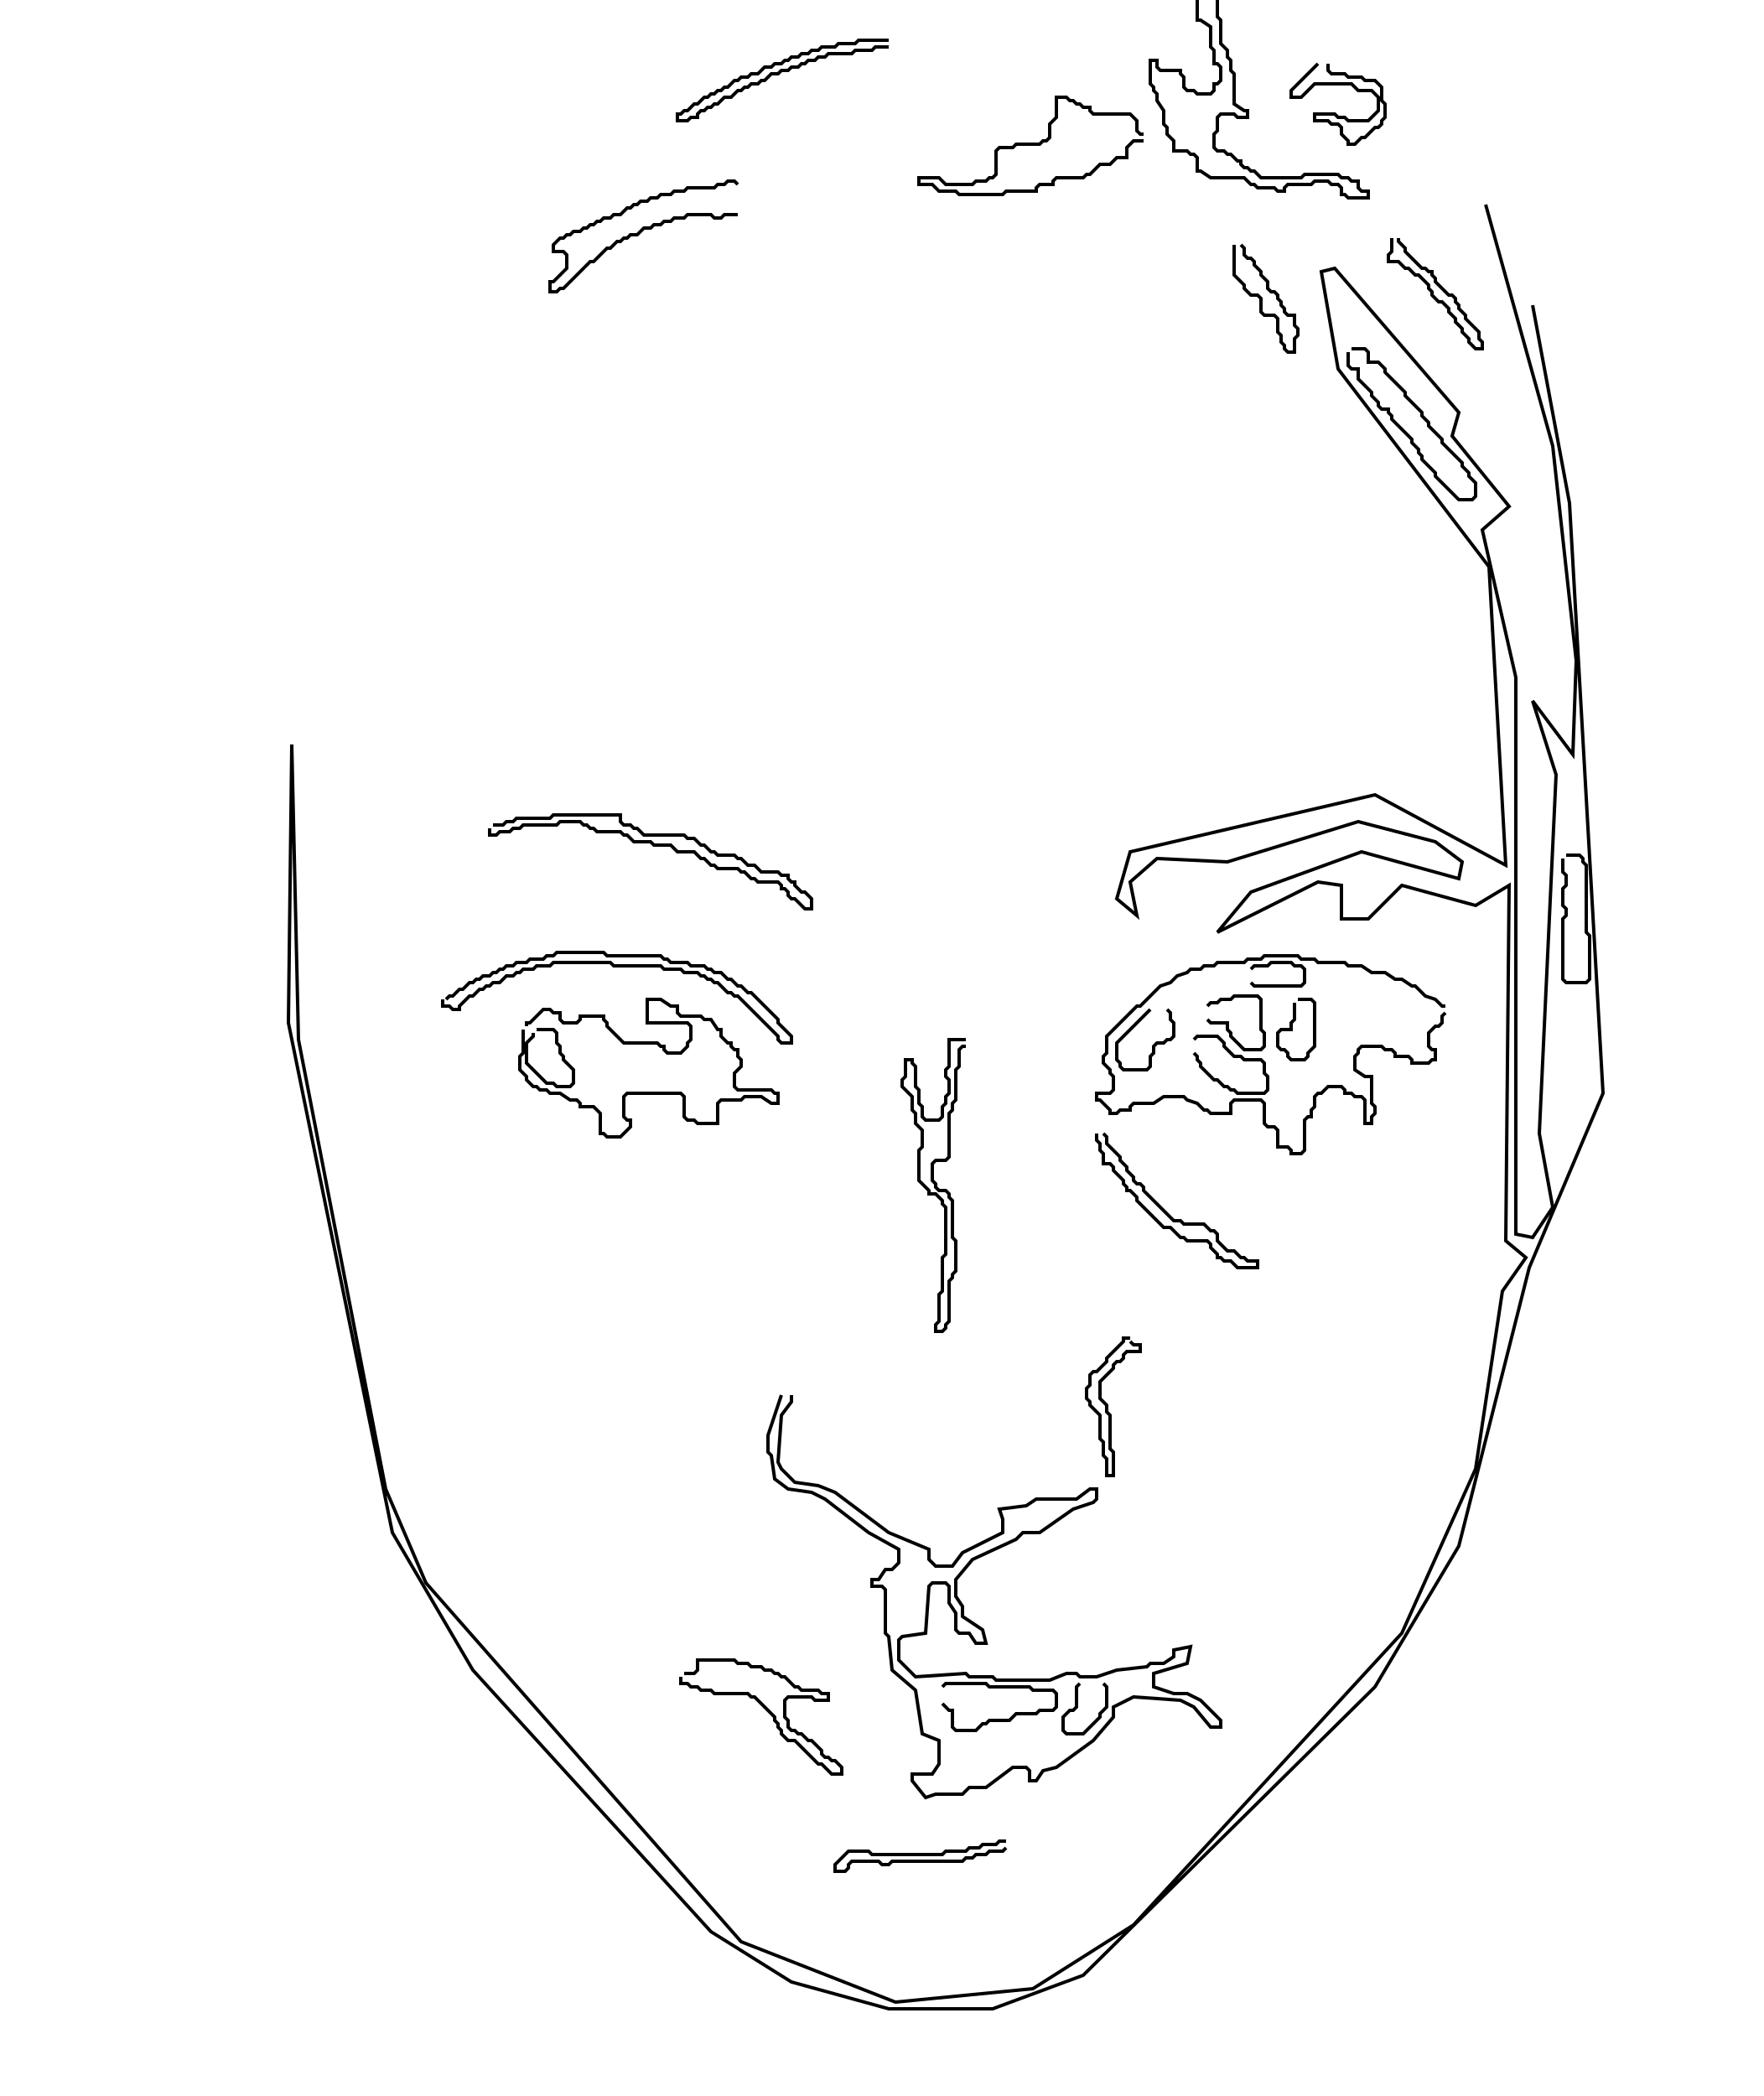
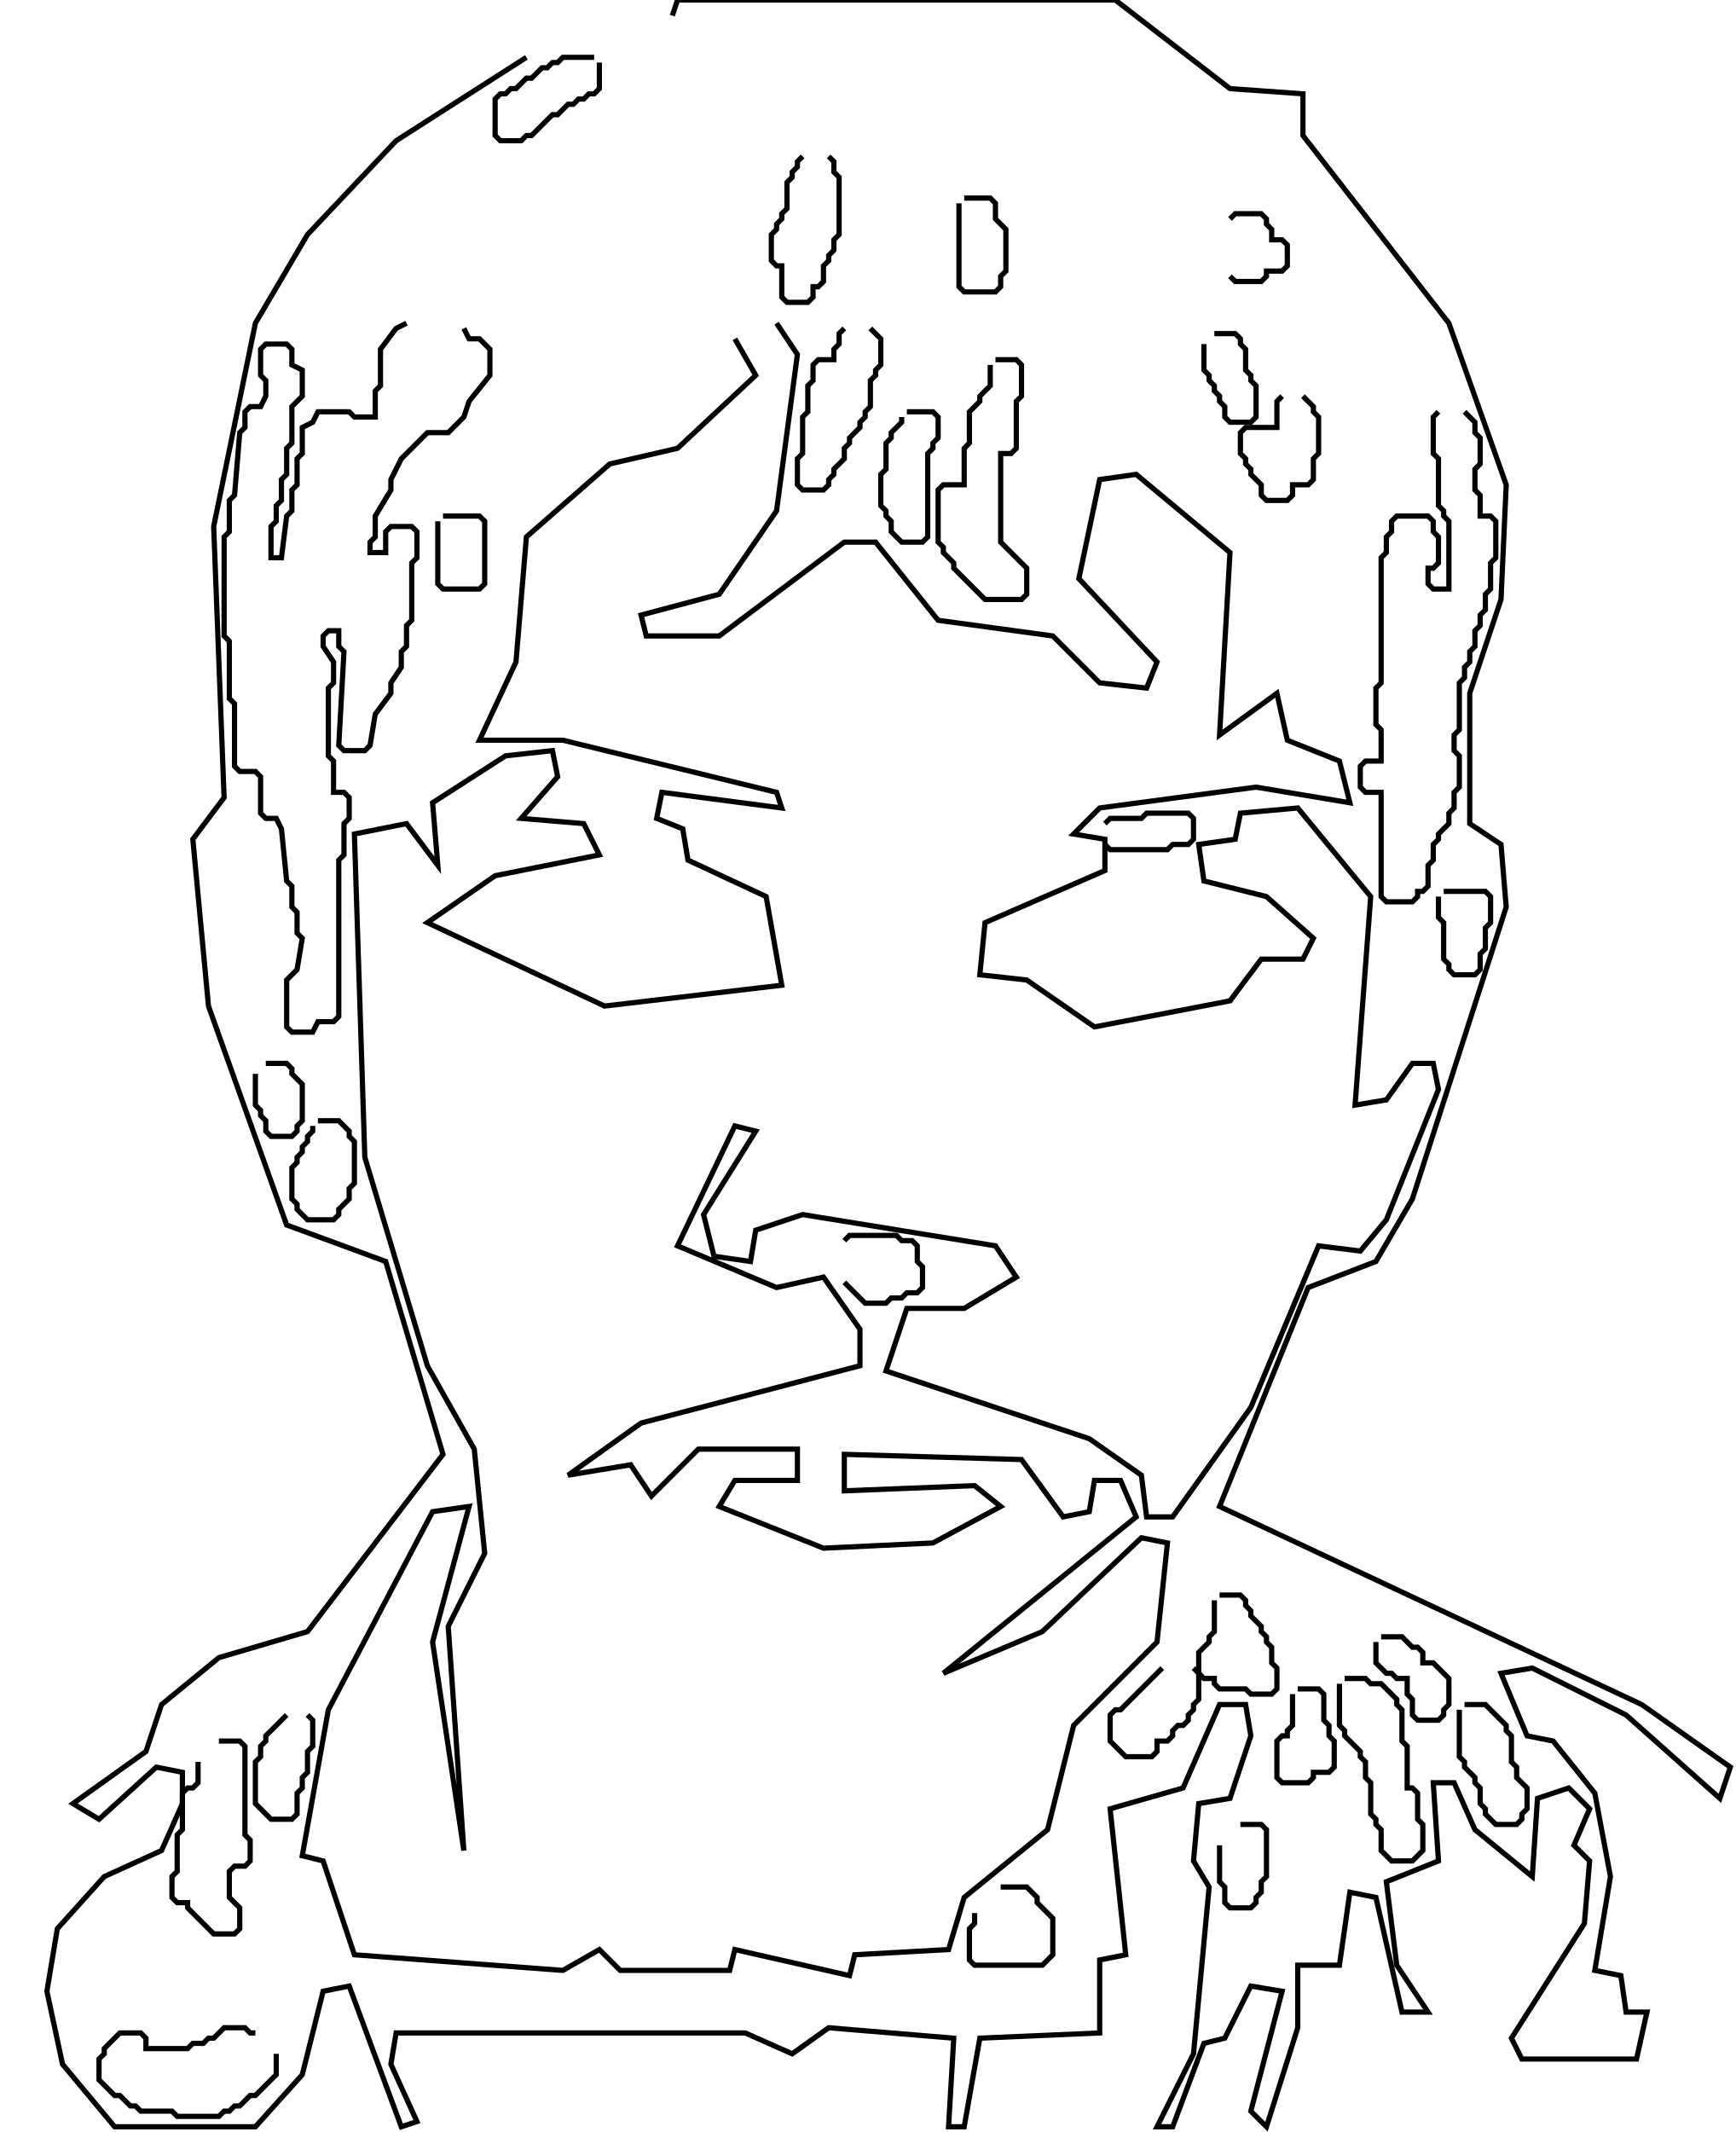
- <svg xmlns="http://www.w3.org/2000/svg" baseProfile="tiny" height="625" version="1.2" width="526">
+ <svg xmlns="http://www.w3.org/2000/svg" baseProfile="tiny" height="409" version="1.2" width="333">
  <defs />
-   <polyline fill="none" points="300.0,549.0 298.0,549.0 297.0,550.0 293.0,550.0 292.0,551.0 289.0,551.0 288.0,552.0 282.0,552.0 281.0,553.0 260.0,553.0 259.0,552.0 253.0,552.0 249.0,556.0 249.0,558.0 252.0,558.0 253.0,557.0 253.0,556.0 254.0,555.0 262.0,555.0 263.0,556.0 265.0,556.0 266.0,555.0 287.0,555.0 288.0,554.0 290.0,554.0 291.0,553.0 294.0,553.0 295.0,552.0 299.0,552.0 300.0,551.0" stroke="black" />
-   <polyline fill="none" points="329.0,502.0 330.0,503.0 330.0,509.0 328.0,511.0 328.0,512.0 323.0,517.0 318.0,517.0 317.0,516.0 317.0,512.0 319.0,510.0 320.0,510.0 321.0,509.0 321.0,503.0 322.0,502.0" stroke="black" />
-   <polyline fill="none" points="281.0,503.0 282.0,502.0 294.0,502.0 295.0,503.0 307.0,503.0 308.0,504.0 314.0,504.0 315.0,505.0 315.0,509.0 314.0,510.0 310.0,510.0 309.0,511.0 303.0,511.0 301.0,513.0 295.0,513.0 294.0,514.0 293.0,514.0 291.0,516.0 285.0,516.0 284.0,515.0 284.0,510.0 283.0,510.0 281.0,508.0" stroke="black" />
-   <polyline fill="none" points="203.0,500.0 203.0,502.0 205.0,502.0 206.0,503.0 208.0,503.0 209.0,504.0 212.0,504.0 213.0,505.0 223.0,505.0 224.0,506.0 225.0,506.0 231.0,512.0 231.0,513.0 232.0,514.0 232.0,515.0 233.0,516.0 233.0,517.0 235.0,519.0 237.0,519.0 244.0,526.0 245.0,526.0 248.0,529.0 251.0,529.0 251.0,527.0 249.0,525.0 248.0,525.0 247.0,524.0 246.0,524.0 245.0,523.0 245.0,522.0 242.0,519.0 241.0,519.0 239.0,517.0 238.0,517.0 237.0,516.0 236.0,516.0 235.0,515.0 235.0,513.0 234.0,512.0 234.0,507.0 235.0,506.0 242.0,506.0 243.0,507.0 247.0,507.0 247.0,505.0 245.0,505.0 244.0,504.0 239.0,504.0 238.0,503.0 237.0,503.0 234.0,500.0 233.0,500.0 232.0,499.0 231.0,499.0 230.0,498.0 228.0,498.0 227.0,497.0 224.0,497.0 223.0,496.0 220.0,496.0 219.0,495.0 208.0,495.0 208.0,498.0 207.0,499.0 204.0,499.0" stroke="black" />
-   <polyline fill="none" points="233.0,416.0 229.0,428.0 229.0,433.0 230.0,434.0 231.0,441.0 235.0,444.0 242.0,445.0 246.0,447.0 259.0,457.0 268.0,462.0 268.0,466.0 266.0,468.0 264.0,468.0 262.0,471.0 260.0,471.0 260.0,473.0 263.0,473.0 264.0,474.0 264.0,487.0 265.0,488.0 266.0,498.0 273.0,504.0 275.0,517.0 280.0,519.0 280.0,526.0 278.0,529.0 272.0,529.0 272.0,531.0 276.0,536.0 279.0,535.0 287.0,535.0 289.0,533.0 294.0,533.0 302.0,527.0 306.0,527.0 307.0,528.0 307.0,531.0 309.0,531.0 311.0,528.0 315.0,527.0 326.0,519.0 332.0,512.0 332.0,509.0 338.0,506.0 352.0,507.0 356.0,509.0 361.0,515.0 364.0,515.0 364.0,513.0 358.0,507.0 354.0,505.0 350.0,505.0 344.0,503.0 344.0,499.0 354.0,496.0 355.0,491.0 350.0,492.0 350.0,494.0 347.0,496.0 343.0,496.0 342.0,497.0 333.0,498.0 327.0,500.0 322.0,500.0 321.0,499.0 318.0,499.0 313.0,501.0 297.0,501.0 296.0,500.0 289.0,500.0 288.0,499.0 273.0,500.0 268.0,495.0 268.0,489.0 269.0,488.0 276.0,487.0 277.0,473.0 278.0,472.0 282.0,472.0 283.0,473.0 283.0,478.0 285.0,481.0 285.0,486.0 286.0,487.0 289.0,487.0 291.0,490.0 294.0,490.0 293.0,486.0 287.0,482.0 287.0,479.0 285.0,476.0 285.0,471.0 290.0,465.0 303.0,459.0 305.0,457.0 310.0,457.0 320.0,450.0 326.0,448.0 327.0,447.0 327.0,444.0 325.0,444.0 321.0,447.0 309.0,447.0 306.0,449.0 298.0,450.0 299.0,453.0 299.0,457.0 287.0,463.0 284.0,467.0 279.0,467.0 277.0,465.0 277.0,462.0 265.0,457.0 249.0,445.0 244.0,443.0 237.0,442.0 233.0,438.0 232.0,436.0 233.0,422.0 236.0,418.0 236.0,416.0" stroke="black" />
-   <polyline fill="none" points="337.0,399.0 335.0,399.0 335.0,400.0 330.0,405.0 330.0,406.0 327.0,409.0 326.0,409.0 325.0,410.0 325.0,413.0 324.0,414.0 324.0,417.0 325.0,418.0 325.0,419.0 328.0,422.0 328.0,429.0 329.0,430.0 329.0,434.0 330.0,435.0 330.0,440.0 332.0,440.0 332.0,433.0 331.0,432.0 331.0,422.0 330.0,421.0 330.0,419.0 328.0,417.0 328.0,412.0 332.0,408.0 332.0,407.0 333.0,406.0 334.0,406.0 335.0,405.0 335.0,404.0 336.0,403.0 340.0,403.0 340.0,401.0 338.0,401.0 337.0,400.0" stroke="black" />
-   <polyline fill="none" points="327.0,338.0 327.0,340.0 328.0,341.0 328.0,343.0 329.0,344.0 329.0,347.0 331.0,347.0 332.0,348.0 332.0,349.0 335.0,352.0 335.0,353.0 336.0,354.0 336.0,355.0 337.0,355.0 339.0,357.0 339.0,358.0 347.0,366.0 349.0,366.0 352.0,369.0 353.0,369.0 354.0,370.0 360.0,370.0 361.0,371.0 361.0,372.0 363.0,374.0 363.0,375.0 364.0,375.0 365.0,376.0 367.0,376.0 369.0,378.0 375.0,378.0 375.0,376.0 372.0,376.0 371.0,375.0 370.0,375.0 368.0,373.0 366.0,373.0 363.0,370.0 363.0,368.0 362.0,367.0 361.0,367.0 359.0,365.0 353.0,365.0 352.0,364.0 350.0,364.0 341.0,355.0 341.0,354.0 340.0,353.0 339.0,353.0 338.0,352.0 338.0,351.0 336.0,349.0 336.0,348.0 334.0,346.0 334.0,345.0 330.0,341.0 330.0,339.0 329.0,338.0" stroke="black" />
-   <polyline fill="none" points="356.0,310.0 357.0,309.0 363.0,309.0 365.0,311.0 365.0,312.0 368.0,315.0 370.0,315.0 371.0,316.0 376.0,316.0 377.0,317.0 377.0,320.0 378.0,321.0 378.0,325.0 377.0,326.0 369.0,326.0 368.0,325.0 367.0,325.0 366.0,324.0 365.0,324.0 363.0,322.0 362.0,322.0 358.0,318.0 358.0,317.0 357.0,316.0 357.0,315.0 356.0,314.0" stroke="black" />
-   <polyline fill="none" points="288.0,310.0 283.0,310.0 283.0,318.0 282.0,319.0 282.0,321.0 283.0,322.0 283.0,326.0 282.0,327.0 282.0,329.0 281.0,330.0 281.0,333.0 280.0,334.0 276.0,334.0 275.0,333.0 275.0,330.0 274.0,329.0 274.0,325.0 273.0,324.0 273.0,318.0 272.0,317.0 272.0,316.0 270.0,316.0 270.0,321.0 269.0,322.0 269.0,324.0 272.0,327.0 272.0,331.0 273.0,332.0 273.0,335.0 275.0,337.0 275.0,342.0 274.0,343.0 274.0,352.0 277.0,355.0 277.0,356.0 279.0,356.0 281.0,358.0 281.0,359.0 282.0,360.0 282.0,374.0 281.0,375.0 281.0,385.0 280.0,386.0 280.0,394.0 279.0,395.0 279.0,397.0 281.0,397.0 282.0,396.0 282.0,395.0 283.0,394.0 283.0,382.0 284.0,381.0 284.0,380.0 285.0,379.0 285.0,370.0 284.0,369.0 284.0,358.0 283.0,357.0 283.0,356.0 282.0,355.0 280.0,355.0 279.0,354.0 279.0,353.0 278.0,352.0 278.0,347.0 279.0,346.0 282.0,346.0 283.0,345.0 283.0,332.0 284.0,331.0 284.0,329.0 285.0,328.0 285.0,319.0 286.0,318.0 286.0,313.0 287.0,312.0 288.0,312.0" stroke="black" />
-   <polyline fill="none" points="160.0,307.0 165.0,307.0 166.0,308.0 166.0,311.0 167.0,312.0 167.0,314.0 168.0,315.0 168.0,316.0 171.0,319.0 171.0,323.0 170.0,324.0 166.0,324.0 165.0,323.0 163.0,323.0 157.0,317.0 157.0,311.0 159.0,309.0 159.0,308.0" stroke="black" />
-   <polyline fill="none" points="348.0,301.0 349.0,302.0 349.0,304.0 350.0,305.0 350.0,309.0 349.0,310.0 348.0,310.0 347.0,311.0 345.0,311.0 344.0,312.0 344.0,314.0 343.0,315.0 343.0,318.0 342.0,319.0 335.0,319.0 334.0,318.0 334.0,317.0 333.0,316.0 333.0,311.0 343.0,301.0" stroke="black" />
-   <polyline fill="none" points="387.0,298.0 391.0,298.0 392.0,299.0 392.0,312.0 390.0,314.0 390.0,315.0 389.0,316.0 385.0,316.0 384.0,315.0 384.0,314.0 383.0,313.0 382.0,313.0 381.0,312.0 381.0,308.0 382.0,307.0 385.0,307.0 385.0,305.0 386.0,304.0 386.0,299.0" stroke="black" />
-   <polyline fill="none" points="360.0,300.0 361.0,299.0 363.0,299.0 364.0,298.0 367.0,298.0 368.0,297.0 375.0,297.0 376.0,298.0 376.0,307.0 377.0,308.0 377.0,312.0 376.0,313.0 371.0,313.0 367.0,309.0 367.0,308.0 366.0,307.0 366.0,305.0 361.0,305.0 360.0,304.0" stroke="black" />
-   <polyline fill="none" points="156.0,307.0 156.0,314.0 155.0,315.0 155.0,319.0 157.0,321.0 157.0,322.0 159.0,324.0 160.0,324.0 161.0,325.0 163.0,325.0 164.0,326.0 167.0,326.0 170.0,328.0 172.0,328.0 173.0,329.0 173.0,330.0 177.0,330.0 179.0,332.0 179.0,338.0 180.0,338.0 181.0,339.0 185.0,339.0 188.0,336.0 188.0,334.0 187.0,334.0 186.0,333.0 186.0,327.0 187.0,326.0 203.0,326.0 204.0,327.0 204.0,333.0 205.0,334.0 207.0,334.0 208.0,335.0 214.0,335.0 214.0,329.0 215.0,328.0 221.0,328.0 222.0,327.0 227.0,327.0 230.0,329.0 232.0,329.0 232.0,326.0 231.0,326.0 230.0,325.0 220.0,325.0 219.0,324.0 219.0,320.0 221.0,318.0 221.0,316.0 220.0,315.0 220.0,313.0 219.0,313.0 218.0,312.0 218.0,311.0 217.0,311.0 215.0,309.0 215.0,307.0 214.0,307.0 212.0,304.0 210.0,304.0 209.0,303.0 203.0,303.0 202.0,302.0 202.0,300.0 200.0,300.0 197.0,298.0 193.0,298.0 193.0,305.0 205.0,305.0 206.0,306.0 206.0,310.0 205.0,311.0 205.0,312.0 203.0,314.0 199.0,314.0 198.0,313.0 198.0,312.0 197.0,312.0 196.0,311.0 186.0,311.0 181.0,306.0 181.0,305.0 180.0,304.0 180.0,303.0 173.0,303.0 173.0,304.0 172.0,305.0 168.0,305.0 167.0,304.0 167.0,302.0 165.0,302.0 164.0,301.0 162.0,301.0 158.0,305.0 157.0,305.0 157.0,306.0" stroke="black" />
-   <polyline fill="none" points="373.0,289.0 374.0,288.0 378.0,288.0 379.0,287.0 385.0,287.0 386.0,288.0 388.0,288.0 389.0,289.0 389.0,293.0 388.0,294.0 374.0,294.0 373.0,293.0" stroke="black" />
-   <polyline fill="none" points="431.0,300.0 430.0,300.0 428.0,298.0 425.0,297.0 422.0,294.0 421.0,294.0 418.0,292.0 416.0,292.0 413.0,290.0 409.0,290.0 406.0,288.0 402.0,288.0 401.0,287.0 393.0,287.0 392.0,286.0 388.0,286.0 387.0,285.0 377.0,285.0 376.0,286.0 372.0,286.0 371.0,287.0 363.0,287.0 362.0,288.0 359.0,288.0 358.0,289.0 355.0,289.0 354.0,290.0 351.0,291.0 349.0,293.0 346.0,294.0 340.0,300.0 339.0,300.0 330.0,309.0 330.0,314.0 329.0,315.0 329.0,317.0 331.0,319.0 331.0,320.0 332.0,321.0 332.0,325.0 331.0,326.0 327.0,326.0 327.0,328.0 328.0,328.0 331.0,331.0 331.0,332.0 333.0,332.0 334.0,331.0 337.0,331.0 337.0,330.0 338.0,329.0 344.0,329.0 347.0,327.0 353.0,327.0 354.0,328.0 357.0,329.0 359.0,331.0 360.0,331.0 361.0,332.0 367.0,332.0 367.0,329.0 368.0,328.0 376.0,328.0 377.0,329.0 377.0,335.0 378.0,336.0 380.0,336.0 381.0,337.0 381.0,342.0 384.0,342.0 385.0,343.0 385.0,344.0 388.0,344.0 389.0,343.0 389.0,334.0 390.0,333.0 391.0,333.0 391.0,331.0 392.0,330.0 392.0,327.0 393.0,326.0 394.0,326.0 396.0,324.0 400.0,324.0 401.0,325.0 401.0,326.0 403.0,326.0 404.0,327.0 406.0,327.0 407.0,328.0 407.0,335.0 409.0,335.0 409.0,333.0 410.0,332.0 410.0,330.0 409.0,329.0 409.0,321.0 407.0,321.0 404.0,319.0 404.0,315.0 405.0,314.0 405.0,313.0 406.0,312.0 412.0,312.0 413.0,313.0 415.0,313.0 416.0,314.0 416.0,315.0 420.0,315.0 421.0,316.0 421.0,317.0 426.0,317.0 427.0,316.0 428.0,316.0 428.0,313.0 427.0,313.0 426.0,312.0 426.0,308.0 428.0,306.0 429.0,306.0 430.0,305.0 430.0,303.0 431.0,302.0" stroke="black" />
-   <polyline fill="none" points="132.0,298.0 132.0,300.0 134.0,300.0 135.0,301.0 137.0,301.0 137.0,300.0 140.0,297.0 141.0,297.0 143.0,295.0 144.0,295.0 145.0,294.0 146.0,294.0 147.0,293.0 149.0,293.0 151.0,291.0 153.0,291.0 154.0,290.0 155.0,290.0 156.0,289.0 159.0,289.0 160.0,288.0 164.0,288.0 165.0,287.0 182.0,287.0 183.0,288.0 197.0,288.0 198.0,289.0 203.0,289.0 204.0,290.0 208.0,290.0 209.0,291.0 210.0,291.0 211.0,292.0 212.0,292.0 213.0,293.0 214.0,293.0 217.0,296.0 218.0,296.0 219.0,297.0 220.0,297.0 232.0,309.0 232.0,310.0 233.0,311.0 236.0,311.0 236.0,309.0 232.0,305.0 232.0,304.0 224.0,296.0 223.0,296.0 221.0,294.0 220.0,294.0 218.0,292.0 217.0,292.0 215.0,290.0 213.0,290.0 212.0,289.0 211.0,289.0 210.0,288.0 206.0,288.0 205.0,287.0 200.0,287.0 199.0,286.0 198.0,286.0 197.0,285.0 181.0,285.0 180.0,284.0 166.0,284.0 165.0,285.0 163.0,285.0 162.0,286.0 158.0,286.0 157.0,287.0 154.0,287.0 153.0,288.0 151.0,288.0 150.0,289.0 149.0,289.0 148.0,290.0 147.0,290.0 146.0,291.0 144.0,291.0 143.0,292.0 142.0,292.0 141.0,293.0 140.0,293.0 138.0,295.0 137.0,295.0 135.0,297.0 134.0,297.0 133.0,298.0" stroke="black" />
-   <polyline fill="none" points="467.0,255.0 471.0,255.0 472.0,256.0 472.0,257.0 473.0,258.0 473.0,278.0 474.0,279.0 474.0,292.0 473.0,293.0 467.0,293.0 466.0,292.0 466.0,274.0 467.0,273.0 467.0,271.0 466.0,270.0 466.0,265.0 467.0,264.0 467.0,261.0 466.0,260.0 466.0,256.0" stroke="black" />
-   <polyline fill="none" points="146.0,247.0 146.0,249.0 148.0,249.0 149.0,248.0 152.0,248.0 153.0,247.0 155.0,247.0 156.0,246.0 166.0,246.0 167.0,245.0 173.0,245.0 174.0,246.0 175.0,246.0 176.0,247.0 177.0,247.0 178.0,248.0 185.0,248.0 186.0,249.0 187.0,249.0 189.0,251.0 194.0,251.0 195.0,252.0 200.0,252.0 202.0,254.0 207.0,254.0 209.0,256.0 210.0,256.0 212.0,258.0 213.0,258.0 214.0,259.0 220.0,259.0 221.0,260.0 222.0,260.0 224.0,262.0 225.0,262.0 226.0,263.0 232.0,263.0 233.0,264.0 233.0,265.0 234.0,265.0 235.0,266.0 235.0,267.0 236.0,268.0 237.0,268.0 240.0,271.0 242.0,271.0 242.0,268.0 240.0,266.0 239.0,266.0 237.0,264.0 237.0,263.0 236.0,263.0 235.0,262.0 235.0,261.0 233.0,261.0 232.0,260.0 227.0,260.0 225.0,258.0 223.0,258.0 221.0,256.0 220.0,256.0 219.0,255.0 214.0,255.0 213.0,254.0 212.0,254.0 210.0,252.0 209.0,252.0 207.0,250.0 205.0,250.0 204.0,249.0 192.0,249.0 190.0,247.0 189.0,247.0 188.0,246.0 186.0,246.0 185.0,245.0 185.0,243.0 165.0,243.0 164.0,244.0 154.0,244.0 153.0,245.0 151.0,245.0 150.0,246.0 147.0,246.0" stroke="black" />
-   <polyline fill="none" points="403.0,104.0 407.0,104.0 408.0,105.0 408.0,108.0 411.0,108.0 413.0,110.0 413.0,111.0 419.0,117.0 419.0,118.0 424.0,123.0 424.0,124.0 426.0,126.0 426.0,127.0 430.0,131.0 430.0,132.0 436.0,138.0 436.0,139.0 438.0,141.0 438.0,142.0 440.0,144.0 440.0,148.0 439.0,149.0 435.0,149.0 428.0,142.0 428.0,141.0 424.0,137.0 424.0,136.0 423.0,135.0 423.0,134.0 421.0,132.0 421.0,131.0 415.0,125.0 415.0,124.0 414.0,123.0 414.0,122.0 412.0,122.0 411.0,121.0 411.0,120.0 409.0,118.0 409.0,117.0 405.0,113.0 405.0,110.0 403.0,110.0 402.0,109.0 402.0,105.0" stroke="black" />
-   <polyline fill="none" points="368.0,73.0 368.0,82.0 371.0,85.0 371.0,86.0 373.0,88.0 375.0,88.0 376.0,89.0 376.0,93.0 377.0,94.0 380.0,94.0 381.0,95.0 381.0,99.0 382.0,100.0 382.0,102.0 383.0,103.0 383.0,104.0 384.0,105.0 386.0,105.0 386.0,101.0 387.0,100.0 387.0,98.0 386.0,97.0 386.0,94.0 384.0,94.0 383.0,93.0 383.0,92.0 382.0,91.0 382.0,90.0 381.0,89.0 381.0,88.0 380.0,87.0 379.0,87.0 378.0,86.0 378.0,84.0 376.0,82.0 376.0,81.0 374.0,79.0 374.0,78.0 373.0,77.0 372.0,77.0 371.0,76.0 371.0,74.0 370.0,73.0" stroke="black" />
-   <polyline fill="none" points="415.0,71.0 415.0,75.0 414.0,76.0 414.0,78.0 417.0,78.0 419.0,80.0 420.0,80.0 422.0,82.0 423.0,82.0 426.0,85.0 426.0,86.0 427.0,87.0 427.0,88.0 429.0,90.0 430.0,90.0 432.0,92.0 432.0,93.0 434.0,95.0 434.0,96.0 436.0,98.0 436.0,99.0 438.0,101.0 438.0,102.0 440.0,104.0 442.0,104.0 442.0,102.0 441.0,101.0 441.0,99.0 437.0,95.0 437.0,94.0 435.0,92.0 435.0,91.0 434.0,90.0 434.0,89.0 433.0,88.0 432.0,88.0 428.0,84.0 428.0,83.0 427.0,82.0 427.0,81.0 426.0,81.0 425.0,80.0 424.0,80.0 419.0,75.0 419.0,74.0 417.0,72.0 417.0,71.0" stroke="black" />
-   <polyline fill="none" points="443.0,61.0 463.0,133.0 470.0,197.0 469.0,225.0 457.0,209.0 464.0,231.0 459.0,338.0 463.0,360.0 457.0,369.0 452.0,368.0 452.0,202.0 442.0,158.0 450.0,151.0 433.0,130.0 435.0,123.0 398.0,80.0 394.0,81.0 399.0,110.0 444.0,169.0 449.0,258.0 410.0,237.0 337.0,254.0 333.0,268.0 339.0,273.0 337.0,263.0 345.0,256.0 366.0,257.0 405.0,245.0 428.0,251.0 436.0,257.0 435.0,262.0 406.0,254.0 373.0,266.0 363.0,278.0 393.0,263.0 400.0,264.0 400.0,274.0 408.0,274.0 418.0,264.0 440.0,270.0 450.0,264.0 449.0,370.0 455.0,375.0 448.0,385.0 440.0,438.0 418.0,487.0 338.0,574.0 308.0,593.0 267.0,597.0 221.0,579.0 127.0,472.0 115.0,444.0 89.0,310.0 87.0,222.0 86.0,305.0 117.0,457.0 141.0,498.0 212.0,576.0 236.0,591.0 265.0,599.0 296.0,599.0 323.0,589.0 410.0,503.0 435.0,461.0 456.0,378.0 478.0,326.0 468.0,150.0 457.0,91.0" stroke="black" />
-   <polyline fill="none" points="220.0,55.0 219.0,54.0 217.0,54.0 216.0,55.0 214.0,55.0 213.0,56.0 205.0,56.0 204.0,57.0 201.0,57.0 200.0,58.0 197.0,58.0 196.0,59.0 194.0,59.0 193.0,60.0 191.0,60.0 190.0,61.0 189.0,61.0 188.0,62.0 187.0,62.0 185.0,64.0 183.0,64.0 182.0,65.0 180.0,65.0 179.0,66.0 178.0,66.0 177.0,67.0 176.0,67.0 175.0,68.0 174.0,68.0 173.0,69.0 171.0,69.0 170.0,70.0 169.0,70.0 168.0,71.0 167.0,71.0 165.0,73.0 165.0,75.0 168.0,75.0 169.0,76.0 169.0,80.0 165.0,84.0 164.0,84.0 164.0,87.0 166.0,87.0 167.0,86.0 168.0,86.0 176.0,78.0 177.0,78.0 181.0,74.0 182.0,74.0 184.0,72.0 185.0,72.0 186.0,71.0 187.0,71.0 188.0,70.0 190.0,70.0 192.0,68.0 194.0,68.0 195.0,67.0 197.0,67.0 198.0,66.0 200.0,66.0 201.0,65.0 204.0,65.0 205.0,64.0 212.0,64.0 213.0,65.0 215.0,65.0 216.0,64.0 220.0,64.0" stroke="black" />
-   <polyline fill="none" points="341.0,40.0 340.0,40.0 339.0,39.0 339.0,36.0 337.0,34.0 326.0,34.0 325.0,33.0 325.0,32.0 323.0,32.0 322.0,31.0 321.0,31.0 320.0,30.0 319.0,30.0 318.0,29.0 315.0,29.0 315.0,35.0 313.0,37.0 313.0,41.0 312.0,42.0 311.0,42.0 310.0,43.0 303.0,43.0 302.0,44.0 298.0,44.0 297.0,45.0 297.0,52.0 296.0,53.0 295.0,53.0 294.0,54.0 291.0,54.0 290.0,55.0 282.0,55.0 280.0,53.0 274.0,53.0 274.0,55.0 278.0,55.0 280.0,57.0 285.0,57.0 286.0,58.0 299.0,58.0 300.0,57.0 309.0,57.0 309.0,56.0 310.0,55.0 314.0,55.0 314.0,54.0 315.0,53.0 323.0,53.0 324.0,52.0 325.0,52.0 328.0,49.0 331.0,49.0 333.0,47.0 336.0,47.0 336.0,44.0 338.0,42.0 341.0,42.0" stroke="black" />
-   <polyline fill="none" points="393.0,19.0 385.0,27.0 385.0,29.0 388.0,29.0 392.0,25.0 403.0,25.0 405.0,27.0 409.0,27.0 411.0,29.0 411.0,33.0 408.0,36.0 402.0,36.0 401.0,35.0 399.0,35.0 398.0,34.0 392.0,34.0 392.0,36.0 396.0,36.0 397.0,37.0 399.0,37.0 400.0,38.0 400.0,40.0 402.0,42.0 402.0,43.0 404.0,43.0 406.0,41.0 407.0,41.0 410.0,38.0 411.0,38.0 412.0,37.0 412.0,36.0 413.0,35.0 413.0,31.0 412.0,30.0 412.0,26.0 410.0,24.0 407.0,24.0 406.0,23.0 402.0,23.0 401.0,22.0 397.0,22.0 396.0,21.0 396.0,19.0" stroke="black" />
-   <polyline fill="none" points="265.0,12.0 256.0,12.0 255.0,13.0 250.0,13.0 249.0,14.0 245.0,14.0 244.0,15.0 242.0,15.0 241.0,16.0 239.0,16.0 238.0,17.0 236.0,17.0 235.0,18.0 234.0,18.0 233.0,19.0 231.0,19.0 230.0,20.0 228.0,20.0 226.0,22.0 224.0,22.0 223.0,23.0 221.0,23.0 220.0,24.0 219.0,24.0 217.0,26.0 216.0,26.0 215.0,27.0 214.0,27.0 213.0,28.0 212.0,28.0 211.0,29.0 210.0,29.0 208.0,31.0 207.0,31.0 205.0,33.0 204.0,33.0 203.0,34.0 202.0,34.0 202.0,36.0 205.0,36.0 206.0,35.0 208.0,35.0 208.0,34.0 209.0,33.0 210.0,33.0 211.0,32.0 212.0,32.0 213.0,31.0 214.0,31.0 216.0,29.0 218.0,29.0 220.0,27.0 221.0,27.0 222.0,26.0 223.0,26.0 224.0,25.0 226.0,25.0 227.0,24.0 228.0,24.0 230.0,22.0 232.0,22.0 233.0,21.0 235.0,21.0 236.0,20.0 238.0,20.0 239.0,19.0 240.0,19.0 241.0,18.0 243.0,18.0 244.0,17.0 246.0,17.0 247.0,16.0 254.0,16.0 255.0,15.0 260.0,15.0 261.0,14.0 265.0,14.0" stroke="black" />
-   <polyline fill="none" points="357.0,0.0 357.0,6.0 358.0,6.0 361.0,8.0 361.0,14.0 362.0,15.0 362.0,19.0 363.0,19.0 364.0,20.0 364.0,24.0 363.0,25.0 362.0,25.0 362.0,27.0 361.0,28.0 357.0,28.0 356.0,27.0 354.0,27.0 353.0,26.0 353.0,23.0 352.0,22.0 352.0,21.0 346.0,21.0 345.0,20.0 345.0,18.0 343.0,18.0 343.0,25.0 344.0,26.0 344.0,27.0 345.0,28.0 345.0,30.0 347.0,33.0 347.0,37.0 348.0,38.0 348.0,40.0 350.0,42.0 350.0,45.0 354.0,45.0 355.0,46.0 356.0,46.0 357.0,47.0 357.0,51.0 358.0,51.0 361.0,53.0 371.0,53.0 373.0,55.0 374.0,55.0 375.0,56.0 380.0,56.0 381.0,57.0 383.0,57.0 383.0,56.0 384.0,55.0 391.0,55.0 392.0,54.0 396.0,54.0 397.0,55.0 399.0,55.0 400.0,56.0 400.0,58.0 401.0,58.0 402.0,59.0 408.0,59.0 408.0,57.0 406.0,57.0 405.0,56.0 405.0,54.0 403.0,54.0 402.0,53.0 400.0,53.0 399.0,52.0 389.0,52.0 388.0,53.0 376.0,53.0 374.0,51.0 373.0,51.0 372.0,50.0 371.0,50.0 370.0,49.0 370.0,48.0 369.0,48.0 367.0,46.0 366.0,46.0 365.0,45.0 363.0,45.0 362.0,44.0 362.0,40.0 363.0,39.0 363.0,35.0 364.0,34.0 368.0,34.0 369.0,35.0 372.0,35.0 372.0,33.0 371.0,33.0 368.0,31.0 368.0,22.0 367.0,21.0 367.0,18.0 366.0,17.0 366.0,15.0 364.0,13.0 364.0,6.0 363.0,5.0 363.0,0.0" stroke="black" />
+   <polyline fill="none" points="53.0,394.0 53.0,398.0 49.0,402.0 48.0,402.0 46.0,404.0 45.0,404.0 44.0,405.0 43.0,405.0 42.0,406.0 34.0,406.0 33.0,405.0 27.0,405.0 26.0,404.0 25.0,404.0 23.0,402.0 22.0,402.0 19.0,399.0 19.0,395.0 20.0,394.0 20.0,393.0 23.0,390.0 27.0,390.0 28.0,391.0 28.0,393.0 36.0,393.0 37.0,392.0 39.0,392.0 40.0,391.0 41.0,391.0 43.0,389.0 47.0,389.0 48.0,390.0 49.0,390.0" stroke="black" />
+   <polyline fill="none" points="192.0,362.0 197.0,362.0 199.0,364.0 199.0,365.0 202.0,368.0 202.0,375.0 200.0,377.0 187.0,377.0 186.0,376.0 186.0,370.0 187.0,369.0 187.0,367.0" stroke="black" />
+   <polyline fill="none" points="238.0,350.0 242.0,350.0 243.0,351.0 243.0,360.0 242.0,361.0 242.0,363.0 241.0,364.0 241.0,365.0 240.0,366.0 236.0,366.0 235.0,365.0 235.0,362.0 234.0,361.0 234.0,354.0" stroke="black" />
+   <polyline fill="none" points="42.0,334.0 46.0,334.0 47.0,335.0 47.0,352.0 48.0,353.0 48.0,357.0 47.0,358.0 45.0,358.0 44.0,359.0 44.0,364.0 46.0,366.0 46.0,370.0 45.0,371.0 41.0,371.0 36.0,366.0 36.0,365.0 34.0,365.0 33.0,364.0 33.0,360.0 34.0,359.0 34.0,352.0 35.0,351.0 35.0,344.0 36.0,343.0 37.0,343.0 38.0,342.0 38.0,338.0" stroke="black" />
+   <polyline fill="none" points="59.0,329.0 60.0,330.0 60.0,335.0 59.0,336.0 59.0,340.0 58.0,341.0 58.0,343.0 57.0,344.0 57.0,348.0 56.0,349.0 52.0,349.0 49.0,346.0 49.0,338.0 50.0,337.0 50.0,335.0 51.0,334.0 51.0,333.0 55.0,329.0" stroke="black" />
+   <polyline fill="none" points="281.0,327.0 285.0,327.0 289.0,331.0 289.0,332.0 290.0,333.0 290.0,338.0 291.0,339.0 291.0,341.0 293.0,343.0 293.0,347.0 292.0,348.0 292.0,349.0 291.0,350.0 287.0,350.0 285.0,348.0 285.0,347.0 284.0,346.0 284.0,343.0 283.0,342.0 283.0,341.0 281.0,339.0 281.0,338.0 280.0,337.0 280.0,328.0" stroke="black" />
+   <polyline fill="none" points="249.0,324.0 253.0,324.0 254.0,325.0 254.0,330.0 255.0,331.0 255.0,333.0 256.0,334.0 256.0,339.0 255.0,340.0 252.0,340.0 252.0,341.0 251.0,342.0 246.0,342.0 245.0,341.0 245.0,334.0 246.0,333.0 247.0,333.0 247.0,332.0 248.0,331.0 248.0,325.0" stroke="black" />
+   <polyline fill="none" points="258.0,322.0 262.0,322.0 263.0,323.0 265.0,323.0 268.0,326.0 268.0,327.0 269.0,328.0 269.0,334.0 270.0,335.0 270.0,343.0 271.0,343.0 272.0,344.0 272.0,349.0 273.0,350.0 273.0,355.0 271.0,357.0 267.0,357.0 265.0,355.0 265.0,351.0 264.0,350.0 264.0,349.0 263.0,348.0 263.0,342.0 262.0,341.0 262.0,338.0 261.0,337.0 261.0,336.0 258.0,333.0 258.0,332.0 257.0,331.0 257.0,323.0" stroke="black" />
+   <polyline fill="none" points="229.0,320.0 230.0,321.0 230.0,326.0 229.0,327.0 229.0,328.0 228.0,329.0 228.0,330.0 227.0,331.0 226.0,331.0 225.0,332.0 225.0,333.0 224.0,334.0 222.0,334.0 222.0,336.0 221.0,337.0 216.0,337.0 213.0,334.0 213.0,329.0 214.0,328.0 215.0,328.0 223.0,320.0" stroke="black" />
+   <polyline fill="none" points="265.0,314.0 269.0,314.0 271.0,316.0 272.0,316.0 273.0,317.0 273.0,319.0 275.0,319.0 278.0,322.0 278.0,327.0 277.0,328.0 277.0,329.0 276.0,330.0 272.0,330.0 271.0,329.0 271.0,326.0 270.0,325.0 270.0,322.0 268.0,322.0 267.0,321.0 266.0,321.0 264.0,319.0 264.0,315.0" stroke="black" />
+   <polyline fill="none" points="234.0,306.0 238.0,306.0 239.0,307.0 239.0,308.0 240.0,309.0 240.0,310.0 242.0,312.0 242.0,313.0 243.0,314.0 243.0,315.0 244.0,316.0 244.0,319.0 245.0,320.0 245.0,324.0 244.0,325.0 240.0,325.0 239.0,324.0 234.0,324.0 233.0,323.0 233.0,322.0 231.0,322.0 230.0,321.0 230.0,317.0 232.0,315.0 232.0,314.0 233.0,313.0 233.0,307.0" stroke="black" />
+   <polyline fill="none" points="162.0,238.0 163.0,237.0 172.0,237.0 173.0,238.0 175.0,238.0 176.0,239.0 176.0,242.0 177.0,243.0 177.0,247.0 176.0,248.0 174.0,248.0 173.0,249.0 171.0,249.0 170.0,250.0 166.0,250.0 162.0,246.0" stroke="black" />
+   <polyline fill="none" points="61.0,215.0 65.0,215.0 67.0,217.0 67.0,218.0 68.0,219.0 68.0,227.0 67.0,228.0 67.0,230.0 65.0,232.0 65.0,233.0 64.0,234.0 59.0,234.0 57.0,232.0 57.0,231.0 56.0,230.0 56.0,224.0 57.0,223.0 57.0,222.0 58.0,221.0 58.0,220.0 59.0,219.0 59.0,218.0 60.0,217.0 60.0,216.0" stroke="black" />
+   <polyline fill="none" points="51.0,204.0 55.0,204.0 56.0,205.0 56.0,206.0 58.0,208.0 58.0,215.0 57.0,216.0 57.0,217.0 56.0,218.0 52.0,218.0 51.0,217.0 51.0,215.0 50.0,214.0 50.0,213.0 49.0,212.0 49.0,206.0" stroke="black" />
+   <polyline fill="none" points="277.0,171.0 285.0,171.0 286.0,172.0 286.0,177.0 285.0,178.0 285.0,182.0 284.0,183.0 284.0,186.0 283.0,187.0 279.0,187.0 278.0,186.0 278.0,185.0 277.0,184.0 277.0,177.0 276.0,176.0 276.0,172.0" stroke="black" />
+   <polyline fill="none" points="212.0,158.0 213.0,157.0 219.0,157.0 220.0,156.0 228.0,156.0 229.0,157.0 229.0,161.0 228.0,162.0 225.0,162.0 224.0,163.0 213.0,163.0 212.0,162.0" stroke="black" />
+   <polyline fill="none" points="85.0,99.0 92.0,99.0 93.0,100.0 93.0,112.0 92.0,113.0 85.0,113.0 84.0,112.0 84.0,100.0" stroke="black" />
+   <polyline fill="none" points="281.0,79.0 283.0,81.0 283.0,83.0 284.0,84.0 284.0,89.0 283.0,90.0 283.0,94.0 284.0,95.0 284.0,99.0 286.0,99.0 287.0,100.0 287.0,107.0 286.0,108.0 286.0,113.0 285.0,114.0 285.0,117.0 284.0,118.0 284.0,120.0 283.0,121.0 283.0,124.0 282.0,125.0 282.0,127.0 281.0,128.0 281.0,130.0 280.0,131.0 280.0,140.0 279.0,141.0 279.0,144.0 280.0,145.0 280.0,151.0 279.0,152.0 279.0,155.0 278.0,156.0 278.0,158.0 276.0,160.0 276.0,161.0 275.0,162.0 275.0,165.0 274.0,166.0 274.0,170.0 273.0,171.0 272.0,171.0 272.0,172.0 271.0,173.0 266.0,173.0 265.0,172.0 265.0,152.0 262.0,152.0 261.0,151.0 261.0,147.0 262.0,146.0 265.0,146.0 265.0,140.0 264.0,139.0 264.0,132.0 265.0,131.0 265.0,107.0 266.0,106.0 266.0,103.0 267.0,102.0 267.0,100.0 268.0,99.0 274.0,99.0 275.0,100.0 275.0,102.0 276.0,103.0 276.0,108.0 275.0,109.0 274.0,109.0 274.0,112.0 275.0,113.0 278.0,113.0 278.0,100.0 277.0,99.0 277.0,98.0 276.0,97.0 276.0,88.0 275.0,87.0 275.0,80.0 276.0,79.0" stroke="black" />
+   <polyline fill="none" points="174.0,79.0 179.0,79.0 180.0,80.0 180.0,84.0 179.0,85.0 179.0,86.0 178.0,87.0 178.0,103.0 177.0,104.0 173.0,104.0 171.0,102.0 171.0,100.0 170.0,99.0 170.0,98.0 169.0,97.0 169.0,91.0 170.0,90.0 170.0,85.0 171.0,84.0 171.0,83.0 173.0,81.0 173.0,80.0" stroke="black" />
+   <polyline fill="none" points="250.0,76.0 252.0,78.0 252.0,79.0 253.0,80.0 253.0,87.0 252.0,88.0 252.0,92.0 251.0,93.0 248.0,93.0 248.0,95.0 247.0,96.0 243.0,96.0 242.0,95.0 242.0,93.0 240.0,91.0 240.0,90.0 239.0,89.0 239.0,88.0 238.0,87.0 238.0,83.0 239.0,82.0 245.0,82.0 245.0,77.0 246.0,76.0" stroke="black" />
+   <polyline fill="none" points="191.0,69.0 195.0,69.0 196.0,70.0 196.0,76.0 195.0,77.0 195.0,86.0 194.0,87.0 192.0,87.0 192.0,104.0 197.0,109.0 197.0,114.0 196.0,115.0 189.0,115.0 183.0,109.0 183.0,108.0 181.0,106.0 181.0,105.0 180.0,104.0 180.0,94.0 181.0,93.0 185.0,93.0 185.0,86.0 186.0,85.0 186.0,79.0 188.0,77.0 188.0,76.0 190.0,74.0 190.0,70.0" stroke="black" />
+   <polyline fill="none" points="233.0,64.0 237.0,64.0 238.0,65.0 238.0,66.0 239.0,67.0 239.0,71.0 240.0,72.0 240.0,73.0 241.0,74.0 241.0,80.0 240.0,81.0 236.0,81.0 235.0,80.0 235.0,78.0 234.0,77.0 234.0,76.0 233.0,75.0 233.0,74.0 232.0,73.0 232.0,72.0 231.0,71.0 231.0,66.0" stroke="black" />
+   <polyline fill="none" points="167.0,63.0 169.0,65.0 169.0,70.0 168.0,71.0 168.0,72.0 167.0,73.0 167.0,78.0 166.0,79.0 166.0,80.0 165.0,81.0 165.0,82.0 163.0,84.0 163.0,85.0 162.0,86.0 162.0,88.0 160.0,90.0 160.0,91.0 159.0,92.0 159.0,93.0 158.0,94.0 154.0,94.0 153.0,93.0 153.0,88.0 154.0,87.0 154.0,80.0 155.0,79.0 155.0,74.0 156.0,73.0 156.0,70.0 157.0,69.0 160.0,69.0 160.0,67.0 161.0,66.0 161.0,64.0 162.0,63.0" stroke="black" />
+   <polyline fill="none" points="149.0,62.0 153.0,68.0 149.0,98.0 138.0,114.0 123.0,118.0 124.0,122.0 138.0,122.0 162.0,104.0 168.0,104.0 180.0,119.0 202.0,122.0 211.0,131.0 220.0,132.0 222.0,127.0 207.0,111.0 211.0,92.0 218.0,91.0 236.0,106.0 234.0,141.0 245.0,133.0 247.0,142.0 257.0,146.0 259.0,154.0 241.0,151.0 211.0,155.0 206.0,160.0 212.0,161.0 212.0,167.0 189.0,177.0 188.0,187.0 197.0,188.0 210.0,197.0 236.0,192.0 242.0,184.0 250.0,184.0 252.0,180.0 243.0,172.0 231.0,169.0 230.0,162.0 237.0,161.0 238.0,156.0 249.0,155.0 263.0,172.0 260.0,212.0 266.0,211.0 271.0,204.0 275.0,204.0 276.0,209.0 266.0,234.0 261.0,240.0 253.0,239.0 240.0,270.0 225.0,291.0 220.0,291.0 219.0,283.0 209.0,276.0 170.0,263.0 174.0,251.0 185.0,251.0 195.0,245.0 191.0,239.0 154.0,233.0 145.0,236.0 144.0,242.0 137.0,241.0 135.0,233.0 145.0,217.0 141.0,216.0 130.0,239.0 149.0,247.0 158.0,245.0 165.0,255.0 165.0,262.0 123.0,273.0 109.0,283.0 121.0,281.0 125.0,287.0 134.0,278.0 153.0,278.0 153.0,284.0 141.0,284.0 138.0,289.0 158.0,297.0 179.0,296.0 192.0,289.0 187.0,285.0 162.0,286.0 162.0,279.0 196.0,280.0 204.0,291.0 209.0,290.0 210.0,284.0 215.0,284.0 218.0,291.0 181.0,321.0 200.0,313.0 219.0,295.0 224.0,296.0 222.0,315.0 206.0,331.0 201.0,351.0 185.0,364.0 182.0,374.0 164.0,375.0 163.0,379.0 141.0,374.0 140.0,378.0 119.0,378.0 115.0,374.0 108.0,378.0 68.0,375.0 62.0,357.0 58.0,356.0 63.0,328.0 83.0,290.0 90.0,289.0 83.0,315.0 89.0,355.0 86.0,312.0 93.0,298.0 91.0,278.0 82.0,262.0 70.0,222.0 68.0,160.0 78.0,158.0 84.0,166.0 83.0,154.0 97.0,145.0 106.0,144.0 107.0,149.0 100.0,157.0 112.0,158.0 115.0,164.0 95.0,168.0 82.0,177.0 116.0,193.0 150.0,189.0 147.0,172.0 132.0,165.0 131.0,159.0 126.0,157.0 127.0,152.0 150.0,155.0 149.0,152.0 108.0,142.0 92.0,142.0 99.0,127.0 101.0,103.0 117.0,89.0 130.0,86.0 145.0,72.0 141.0,65.0" stroke="black" />
+   <polyline fill="none" points="89.0,63.0 90.0,65.0 92.0,65.0 94.0,67.0 94.0,72.0 90.0,77.0 89.0,80.0 86.0,83.0 82.0,83.0 77.0,88.0 75.0,92.0 75.0,94.0 72.0,99.0 72.0,103.0 71.0,104.0 71.0,106.0 74.0,106.0 74.0,102.0 75.0,101.0 79.0,101.0 80.0,102.0 80.0,107.0 79.0,108.0 79.0,119.0 78.0,120.0 78.0,124.0 77.0,125.0 77.0,128.0 75.0,131.0 75.0,133.0 72.0,137.0 71.0,143.0 70.0,144.0 66.0,144.0 65.0,143.0 66.0,125.0 65.0,124.0 65.0,121.0 63.0,121.0 62.0,122.0 62.0,124.0 64.0,127.0 64.0,131.0 63.0,132.0 63.0,145.0 64.0,146.0 64.0,152.0 66.0,152.0 67.0,153.0 67.0,157.0 66.0,158.0 66.0,164.0 65.0,165.0 65.0,195.0 64.0,196.0 61.0,196.0 60.0,198.0 56.0,198.0 55.0,197.0 55.0,188.0 57.0,186.0 58.0,180.0 57.0,179.0 57.0,175.0 56.0,174.0 56.0,170.0 55.0,169.0 54.0,159.0 53.0,157.0 51.0,157.0 50.0,156.0 50.0,149.0 49.0,148.0 46.0,148.0 45.0,147.0 45.0,135.0 44.0,134.0 44.0,123.0 43.0,122.0 43.0,103.0 44.0,102.0 44.0,96.0 45.0,95.0 46.0,83.0 47.0,82.0 47.0,79.0 48.0,78.0 50.0,78.0 51.0,76.0 51.0,73.0 50.0,72.0 50.0,67.0 51.0,66.0 55.0,66.0 56.0,67.0 56.0,70.0 58.0,71.0 58.0,76.0 56.0,78.0 56.0,85.0 55.0,86.0 55.0,91.0 54.0,92.0 54.0,96.0 53.0,97.0 53.0,100.0 52.0,101.0 52.0,107.0 54.0,107.0 55.0,99.0 56.0,98.0 56.0,94.0 57.0,93.0 57.0,88.0 58.0,87.0 58.0,82.0 60.0,81.0 61.0,79.0 67.0,79.0 68.0,80.0 72.0,80.0 72.0,75.0 73.0,74.0 73.0,67.0 76.0,63.0 78.0,62.0" stroke="black" />
+   <polyline fill="none" points="236.0,42.0 237.0,41.0 242.0,41.0 243.0,42.0 243.0,43.0 244.0,44.0 244.0,46.0 246.0,46.0 247.0,47.0 247.0,51.0 246.0,52.0 243.0,52.0 243.0,53.0 242.0,54.0 237.0,54.0 236.0,53.0" stroke="black" />
+   <polyline fill="none" points="185.0,38.0 190.0,38.0 191.0,39.0 191.0,42.0 193.0,44.0 193.0,52.0 192.0,53.0 192.0,55.0 191.0,56.0 185.0,56.0 184.0,55.0 184.0,39.0" stroke="black" />
+   <polyline fill="none" points="159.0,30.0 160.0,31.0 160.0,33.0 161.0,34.0 161.0,45.0 160.0,46.0 160.0,48.0 159.0,49.0 159.0,50.0 158.0,51.0 158.0,54.0 157.0,55.0 156.0,55.0 156.0,57.0 155.0,58.0 151.0,58.0 150.0,57.0 150.0,51.0 149.0,51.0 148.0,50.0 148.0,45.0 149.0,44.0 149.0,43.0 150.0,42.0 150.0,41.0 151.0,40.0 151.0,35.0 152.0,34.0 152.0,33.0 153.0,32.0 153.0,31.0 154.0,30.0" stroke="black" />
+   <polyline fill="none" points="115.0,12.0 115.0,17.0 114.0,18.0 113.0,18.0 112.0,19.0 111.0,19.0 110.0,20.0 109.0,20.0 107.0,22.0 106.0,22.0 102.0,26.0 101.0,26.0 100.0,27.0 96.0,27.0 95.0,26.0 95.0,19.0 96.0,18.0 97.0,18.0 98.0,17.0 99.0,17.0 101.0,15.0 102.0,15.0 104.0,13.0 105.0,13.0 106.0,12.0 107.0,12.0 108.0,11.0 114.0,11.0" stroke="black" />
+   <polyline fill="none" points="101.0,11.0 76.0,27.0 59.0,45.0 49.0,62.0 41.0,101.0 43.0,153.0 37.0,161.0 40.0,193.0 55.0,235.0 74.0,242.0 85.0,279.0 59.0,313.0 42.0,318.0 31.0,327.0 28.0,336.0 14.0,346.0 19.0,349.0 30.0,339.0 35.0,340.0 35.0,346.0 31.0,355.0 20.0,360.0 11.0,370.0 9.0,382.0 12.0,396.0 22.0,408.0 49.0,408.0 58.0,398.0 62.0,382.0 67.0,381.0 77.0,408.0 80.0,407.0 75.0,396.0 76.0,390.0 143.0,390.0 152.0,394.0 159.0,389.0 183.0,391.0 182.0,408.0 185.0,408.0 188.0,391.0 211.0,390.0 211.0,376.0 216.0,375.0 213.0,347.0 227.0,343.0 234.0,327.0 239.0,327.0 240.0,333.0 236.0,345.0 230.0,346.0 229.0,357.0 232.0,362.0 229.0,394.0 222.0,408.0 225.0,408.0 231.0,392.0 235.0,391.0 240.0,381.0 246.0,382.0 240.0,405.0 243.0,408.0 249.0,389.0 249.0,377.0 257.0,377.0 259.0,363.0 264.0,364.0 269.0,386.0 274.0,386.0 268.0,377.0 266.0,361.0 276.0,357.0 275.0,342.0 279.0,342.0 283.0,351.0 294.0,360.0 295.0,345.0 301.0,343.0 305.0,347.0 302.0,354.0 305.0,357.0 304.0,369.0 290.0,391.0 292.0,395.0 314.0,395.0 316.0,386.0 312.0,386.0 311.0,379.0 306.0,378.0 309.0,360.0 306.0,344.0 298.0,334.0 293.0,333.0 288.0,321.0 294.0,320.0 312.0,329.0 330.0,345.0 332.0,339.0 315.0,327.0 234.0,289.0 251.0,247.0 264.0,242.0 271.0,230.0 289.0,174.0 288.0,162.0 282.0,158.0 282.0,133.0 288.0,115.0 289.0,93.0 278.0,62.0 250.0,26.0 250.0,18.0 236.0,17.0 214.0,0.0 130.0,0.0 129.0,3.0" stroke="black" />
</svg>
